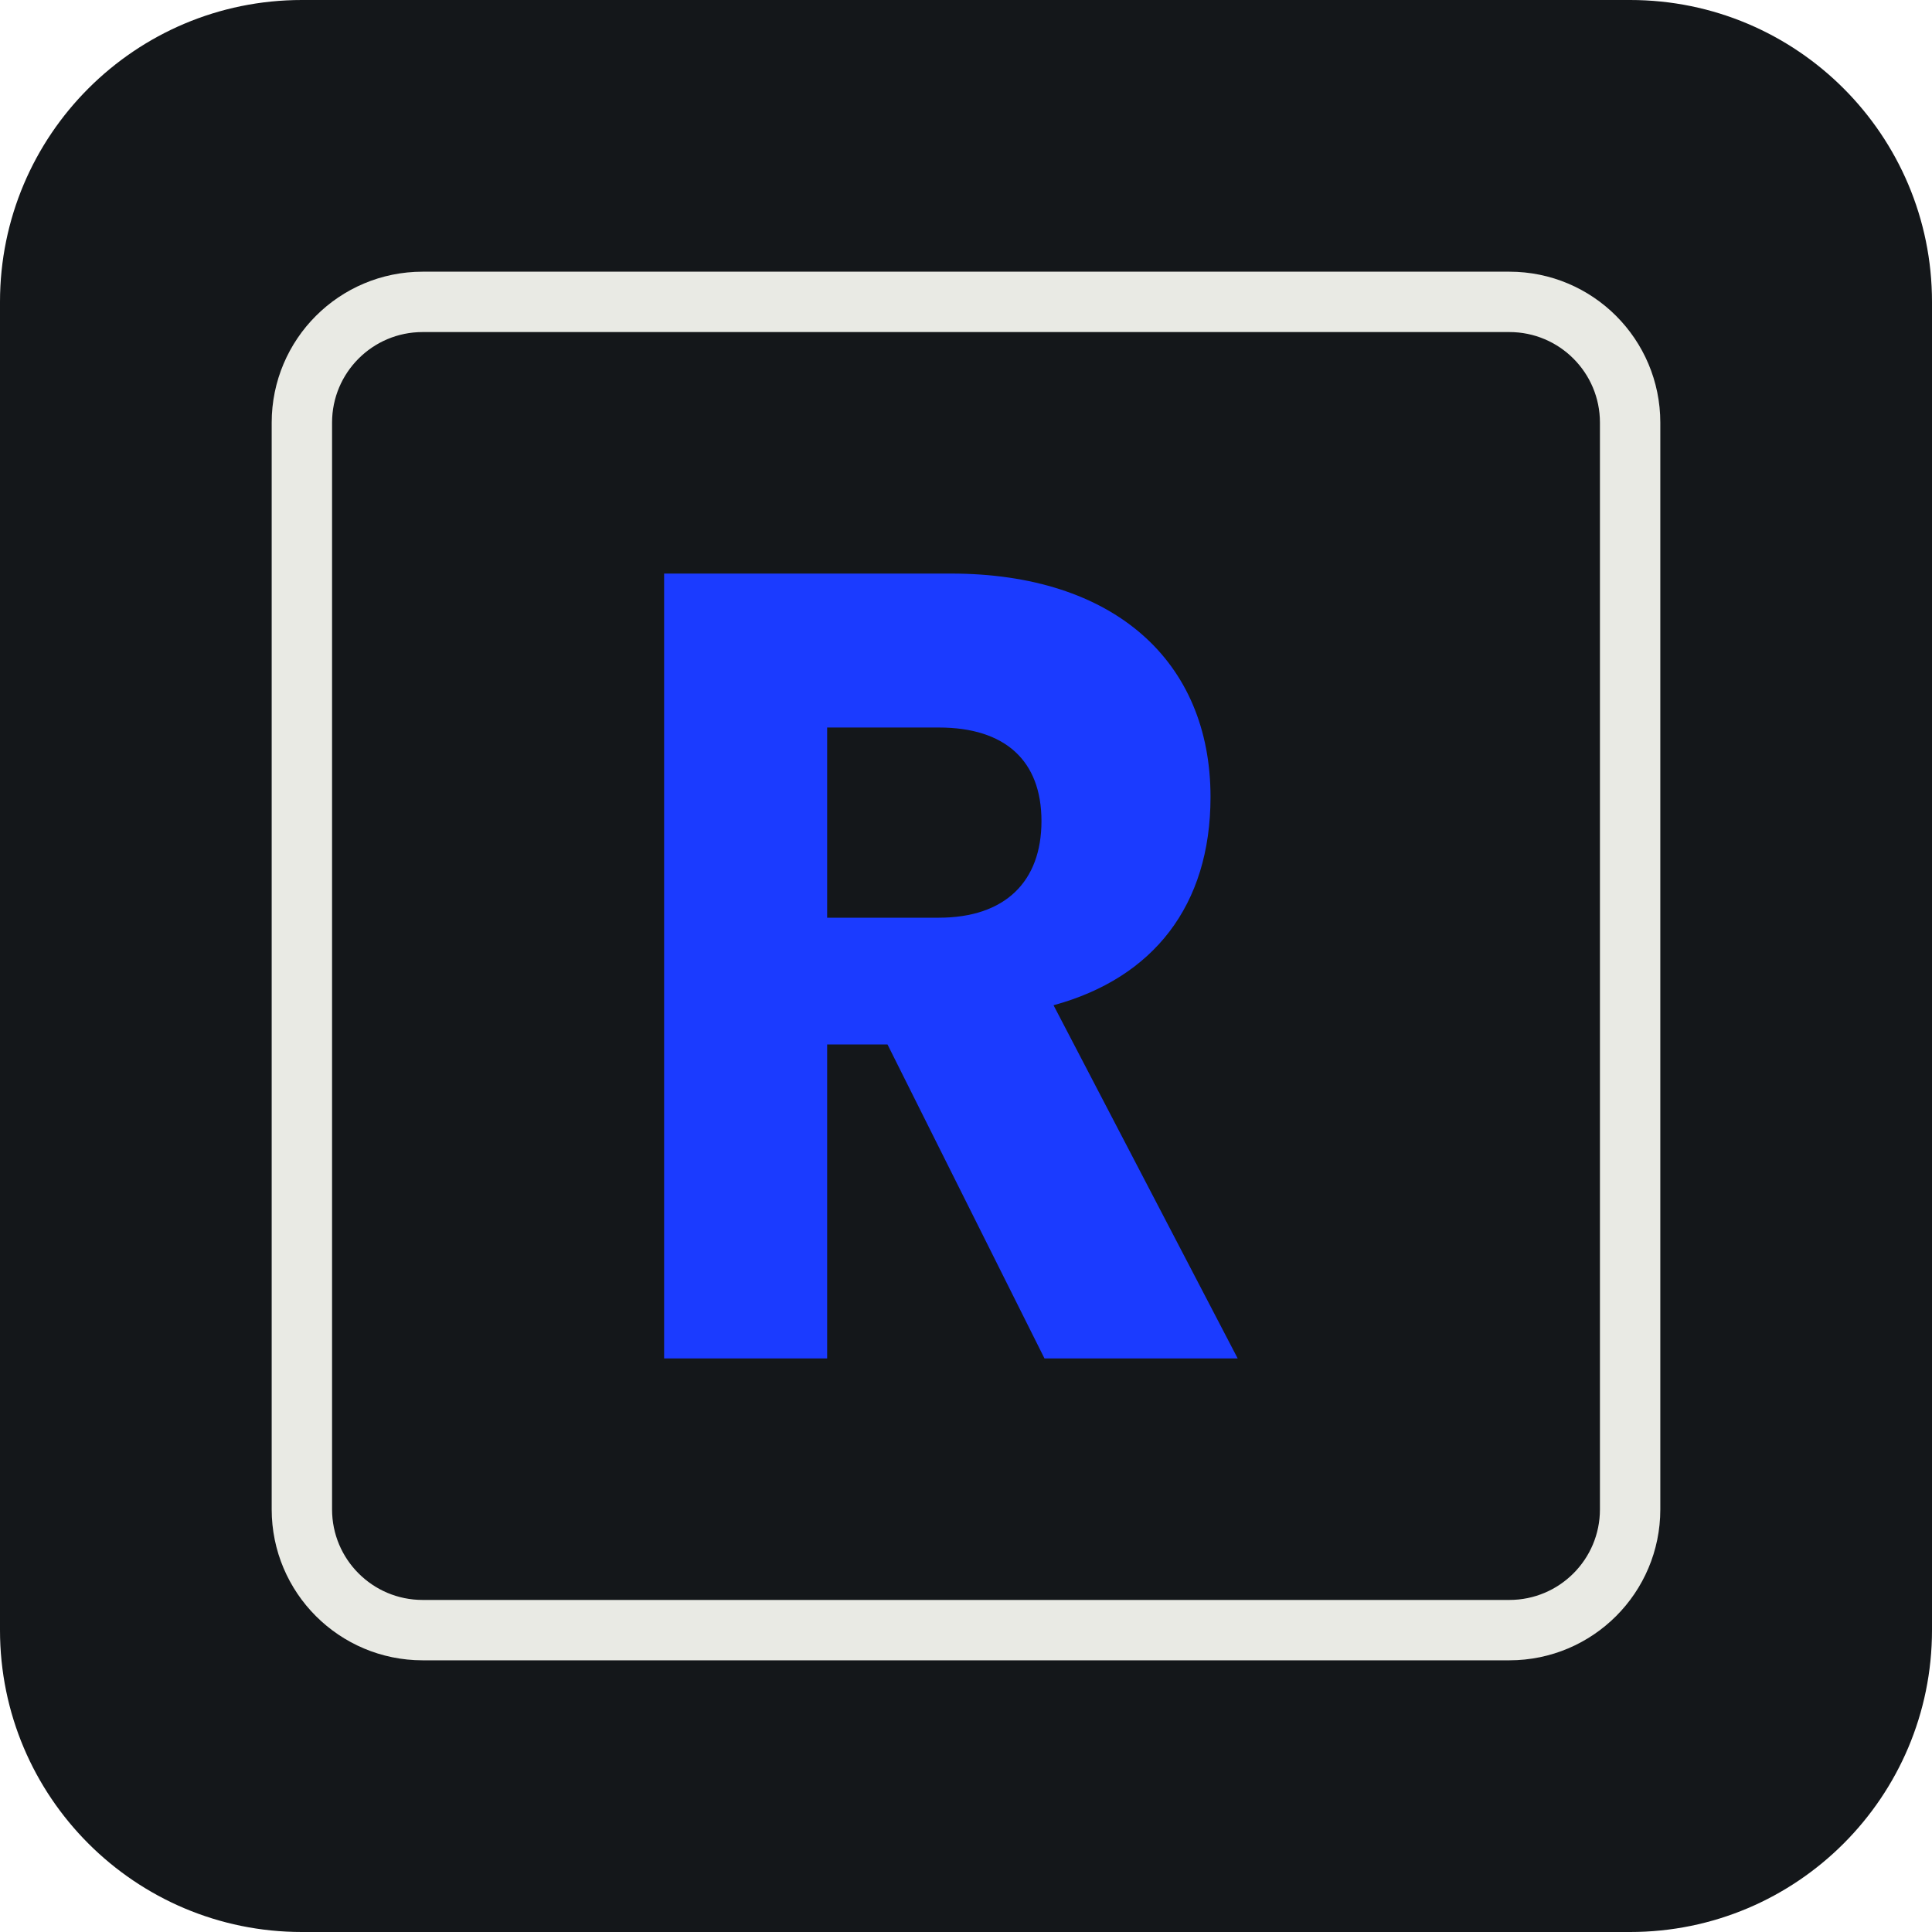
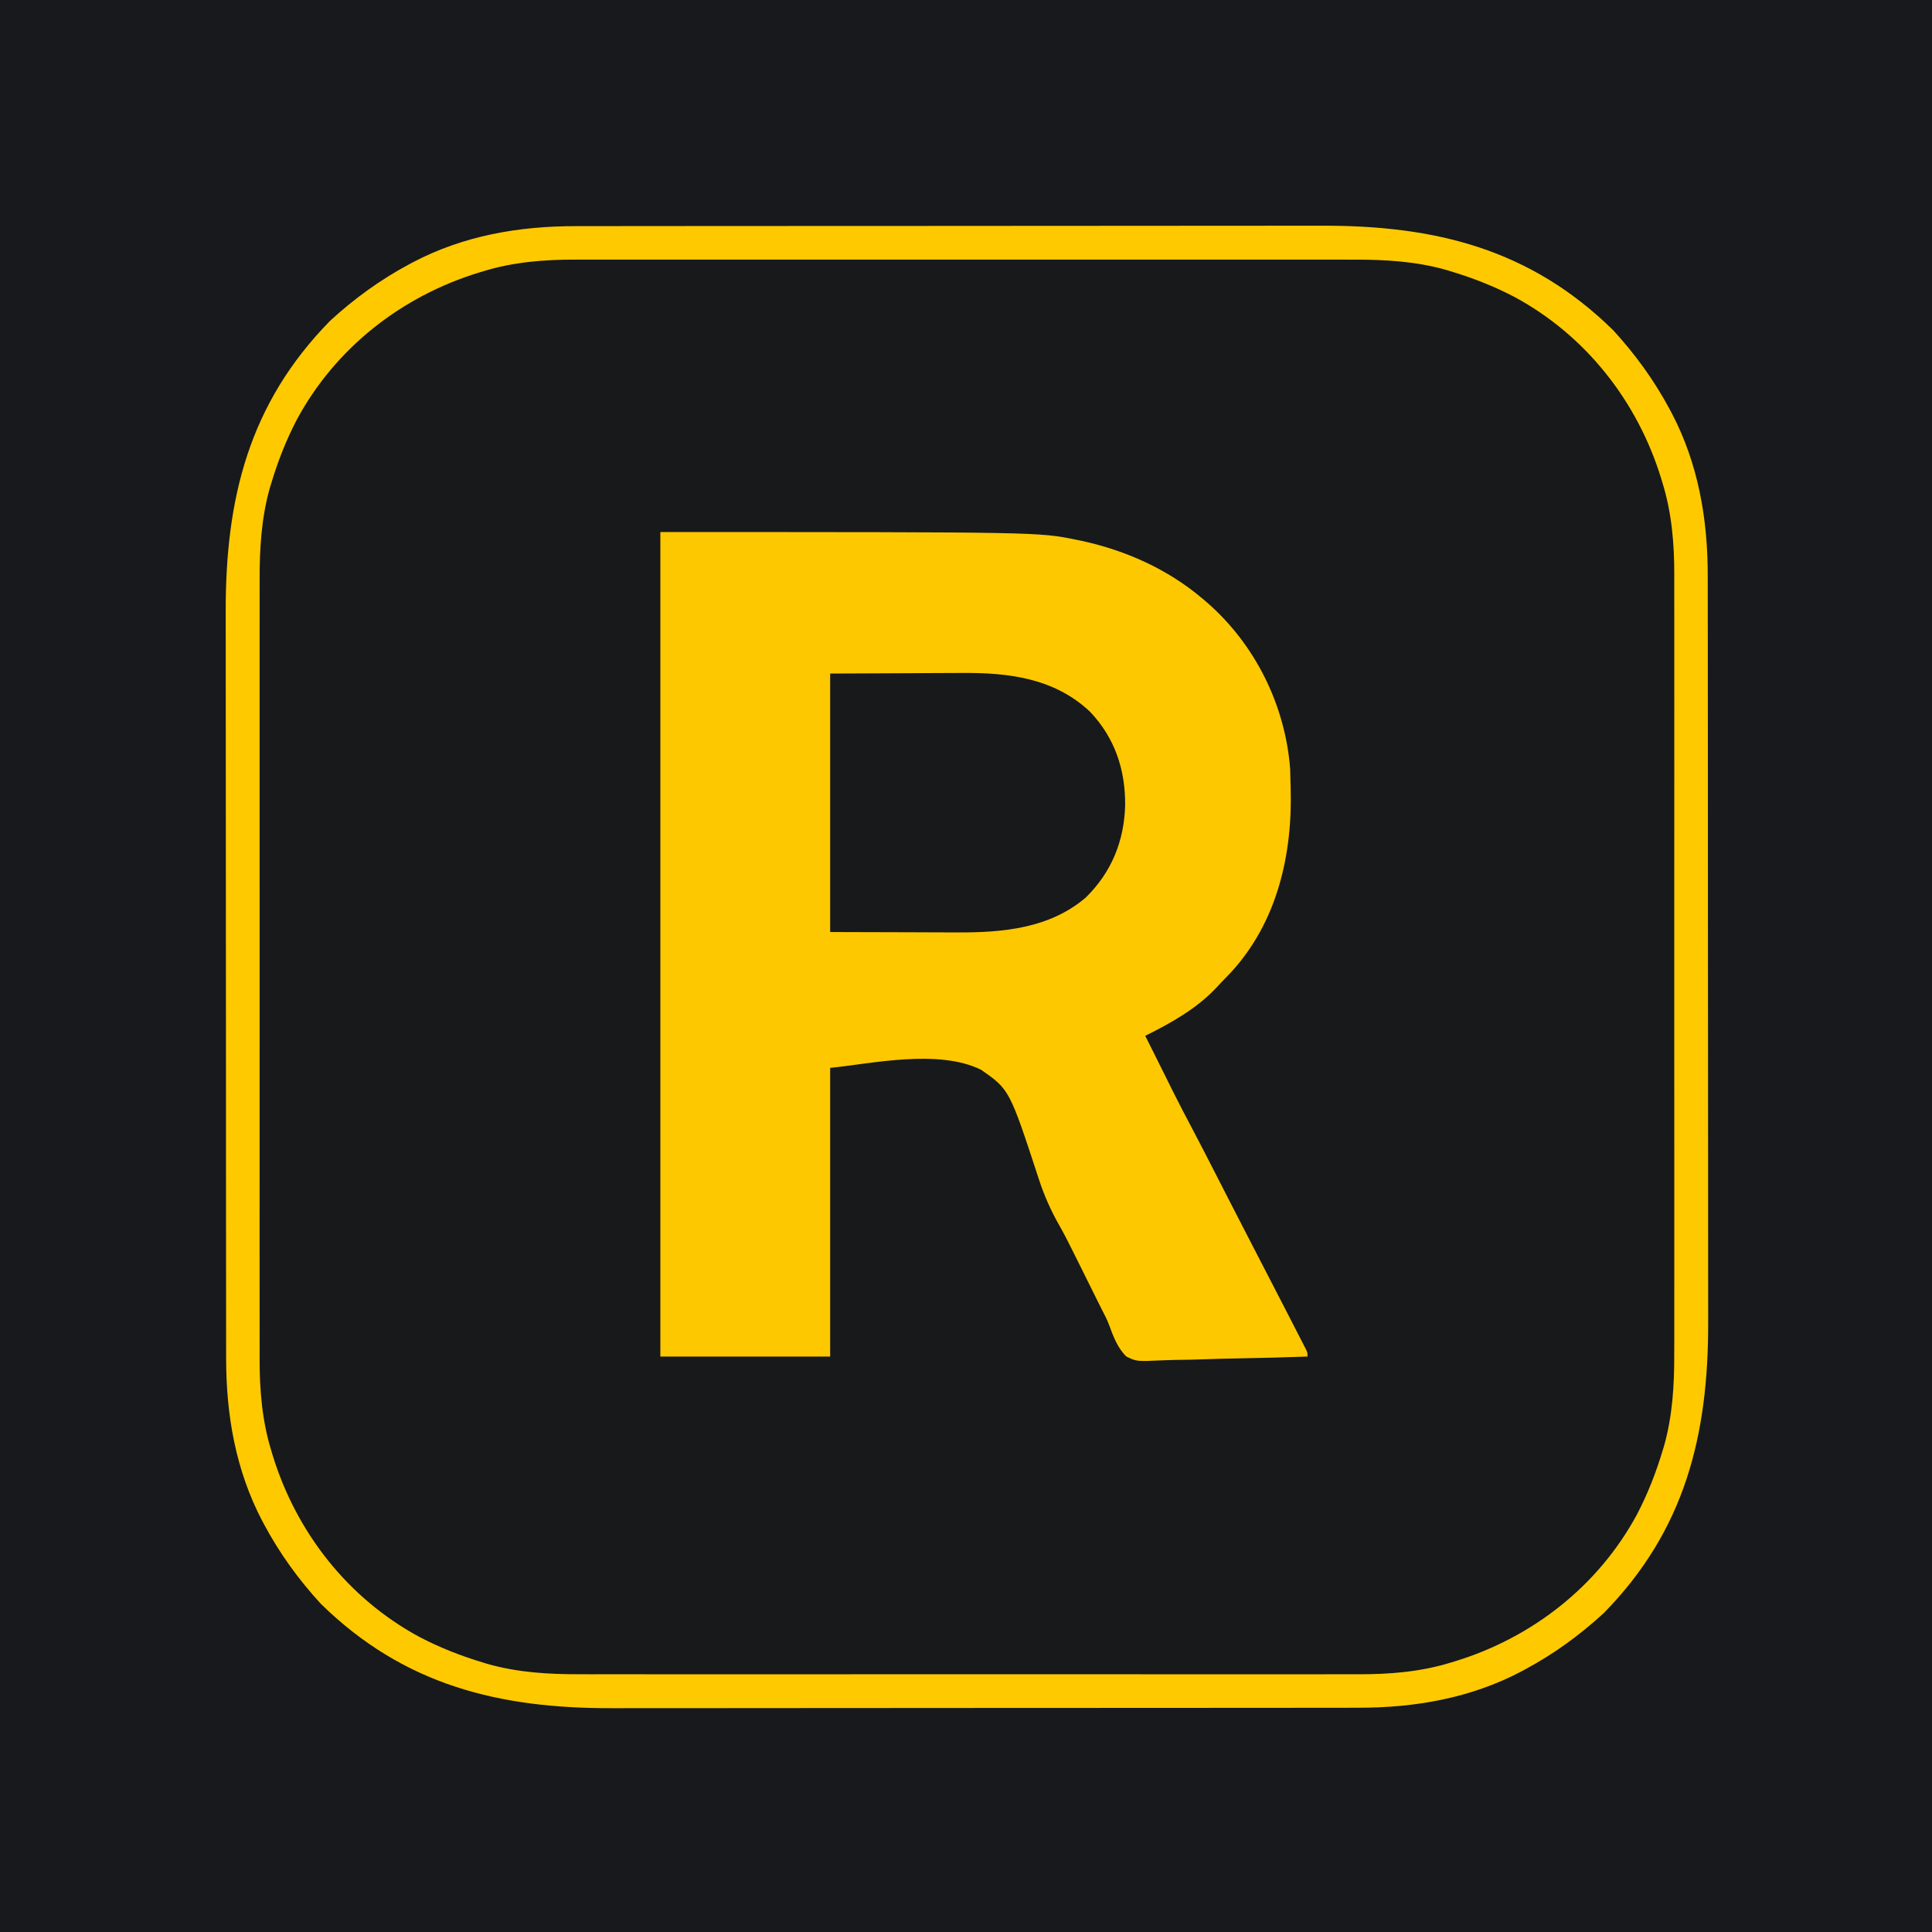
- <svg xmlns="http://www.w3.org/2000/svg" viewBox="0 0 64 64">
-   <rect width="64" height="64" rx="10" fill="#14171A" />
-   <rect x="10" y="10" width="44" height="44" rx="4" fill="none" stroke="#E9EAE4" stroke-width="2" />
-   <path d="M22 45V19h9.5c5.4 0 8.6 2.9 8.6 7.4 0 3.6-1.9 6-5.2 6.9L41 45h-6.4l-5.2-10.4h-2V45H22zm5.4-14.6h3.7c2.2 0 3.4-1.2 3.4-3.2s-1.2-3.1-3.4-3.1h-3.7v6.3z" fill="#1B3BFF" />
+ <svg xmlns="http://www.w3.org/2000/svg" version="1.1" width="1024" height="1024">
+   <path d="M0 0 C337.92 0 675.84 0 1024 0 C1024 337.92 1024 675.84 1024 1024 C686.08 1024 348.16 1024 0 1024 C0 686.08 0 348.16 0 0 Z " fill="#17191B" transform="translate(0,0)" />
+   <path d="M0 0 C337.92 0 675.84 0 1024 0 C1024 337.92 1024 675.84 1024 1024 C686.08 1024 348.16 1024 0 1024 C0 686.08 0 348.16 0 0 Z M168.34 176.81 C157.37 189.21 147.81 202.39 140 217 C139.68 217.6 139.36 218.2 139.03 218.82 C124.87 245.75 119.84 275.1 119.86 305.18 C119.86 307.03 119.85 308.88 119.85 310.74 C119.84 315.81 119.84 320.89 119.84 325.97 C119.84 331.45 119.83 336.93 119.82 342.41 C119.81 354.4 119.8 366.38 119.8 378.36 C119.8 385.85 119.79 393.34 119.79 400.83 C119.78 421.58 119.77 442.34 119.76 463.09 C119.76 464.43 119.76 465.77 119.76 467.11 C119.76 468.46 119.76 469.8 119.76 471.15 C119.76 473.84 119.76 476.54 119.76 479.23 C119.76 479.9 119.76 480.57 119.76 481.26 C119.76 502.91 119.74 524.57 119.72 546.22 C119.69 569.15 119.68 592.08 119.68 615 C119.68 627.49 119.67 639.97 119.65 652.46 C119.64 663.09 119.63 673.73 119.64 684.36 C119.64 689.78 119.64 695.2 119.63 700.62 C119.48 760.55 131.79 810.96 175 855 C187.78 866.74 201.7 876.83 217 885 C217.6 885.32 218.2 885.64 218.82 885.97 C245.75 900.13 275.1 905.16 305.18 905.14 C307.03 905.14 308.88 905.15 310.74 905.15 C315.81 905.16 320.89 905.16 325.97 905.16 C331.45 905.16 336.93 905.17 342.41 905.18 C354.4 905.19 366.38 905.2 378.36 905.2 C385.85 905.2 393.34 905.21 400.83 905.21 C421.58 905.22 442.34 905.23 463.09 905.24 C464.43 905.24 465.77 905.24 467.11 905.24 C468.46 905.24 469.8 905.24 471.15 905.24 C473.84 905.24 476.54 905.24 479.23 905.24 C479.9 905.24 480.57 905.24 481.26 905.24 C502.91 905.24 524.57 905.26 546.22 905.28 C569.15 905.31 592.08 905.32 615 905.32 C627.49 905.32 639.97 905.33 652.46 905.35 C663.09 905.36 673.73 905.37 684.36 905.36 C689.78 905.36 695.2 905.36 700.62 905.37 C760.55 905.52 810.96 893.21 855 850 C866.74 837.22 876.83 823.3 885 808 C885.32 807.4 885.64 806.8 885.97 806.18 C900.13 779.25 905.16 749.9 905.14 719.82 C905.14 717.97 905.15 716.12 905.15 714.26 C905.16 709.19 905.16 704.11 905.16 699.03 C905.16 693.55 905.17 688.07 905.18 682.59 C905.19 670.6 905.2 658.62 905.2 646.64 C905.2 639.15 905.21 631.66 905.21 624.17 C905.22 603.42 905.23 582.66 905.24 561.91 C905.24 560.57 905.24 559.23 905.24 557.89 C905.24 556.54 905.24 555.2 905.24 553.85 C905.24 551.16 905.24 548.46 905.24 545.77 C905.24 545.1 905.24 544.43 905.24 543.74 C905.24 522.09 905.26 500.43 905.28 478.78 C905.31 455.85 905.32 432.92 905.32 410 C905.32 397.51 905.33 385.03 905.35 372.54 C905.36 361.91 905.37 351.27 905.36 340.64 C905.36 335.22 905.36 329.8 905.37 324.38 C905.52 264.45 893.21 214.04 850 170 C837.22 158.26 823.3 148.17 808 140 C807.4 139.68 806.8 139.36 806.18 139.03 C779.25 124.87 749.9 119.84 719.82 119.86 C717.97 119.86 716.12 119.85 714.26 119.85 C709.19 119.84 704.11 119.84 699.03 119.84 C693.55 119.84 688.07 119.83 682.59 119.82 C670.6 119.81 658.62 119.8 646.64 119.8 C639.15 119.8 631.66 119.79 624.17 119.79 C603.42 119.78 582.66 119.77 561.91 119.76 C560.57 119.76 559.23 119.76 557.89 119.76 C556.54 119.76 555.2 119.76 553.85 119.76 C551.16 119.76 548.46 119.76 545.77 119.76 C545.1 119.76 544.43 119.76 543.74 119.76 C522.09 119.76 500.43 119.74 478.78 119.72 C455.85 119.69 432.92 119.68 410 119.68 C397.51 119.68 385.03 119.67 372.54 119.65 C361.91 119.64 351.27 119.63 340.64 119.64 C335.22 119.64 329.8 119.64 324.38 119.63 C265.23 119.48 210.19 131.25 168.34 176.81 Z " fill="#17191C" transform="translate(0,0)" />
+   <path d="M0 0 C200.53 0 200.53 0 220.38 4.06 C220.89 4.17 220.89 4.17 223.48 4.7 C246.72 9.77 268.79 19.64 287 35 C287.88 35.74 288.76 36.48 289.67 37.25 C315.22 59.5 331.18 91.63 333.81 125.5 C333.9 128 333.96 130.5 334 133 C334.02 133.8 334.05 134.61 334.07 135.43 C335.13 170.97 326.98 206.67 302.38 233.44 C300.6 235.31 298.8 237.15 297 239 C296.36 239.7 295.72 240.41 295.05 241.13 C284.39 252.54 270.85 260.14 257 267 C257.45 267.9 257.9 268.8 258.36 269.73 C258.67 270.33 258.97 270.94 259.28 271.57 C259.99 272.97 260.69 274.37 261.39 275.77 C263.47 279.94 265.56 284.12 267.63 288.29 C268.08 289.21 268.54 290.12 269.01 291.07 C269.88 292.82 270.75 294.57 271.61 296.32 C274.99 303.1 278.51 309.79 282.05 316.49 C286.24 324.44 290.35 332.44 294.44 340.44 C296.62 344.69 298.79 348.94 300.97 353.2 C301.41 354.04 301.84 354.88 302.28 355.75 C306.05 363.1 309.83 370.43 313.62 377.75 C318.92 387.98 324.21 398.22 329.48 408.46 C330.27 410.01 331.07 411.56 331.87 413.1 C332.98 415.26 334.09 417.42 335.2 419.58 C335.36 419.9 335.36 419.9 336.19 421.5 C336.81 422.71 337.43 423.92 338.05 425.13 C338.73 426.48 339.43 427.83 340.13 429.17 C340.49 429.89 340.86 430.6 341.24 431.34 C341.57 431.99 341.91 432.64 342.26 433.32 C343 435 343 435 343 437 C330.66 437.44 318.32 437.78 305.97 437.98 C300.23 438.08 294.5 438.22 288.77 438.43 C283.23 438.64 277.7 438.75 272.16 438.8 C270.05 438.84 267.94 438.91 265.84 439.01 C252.49 439.63 252.49 439.63 247 437 C242.33 432.43 240.08 426.34 237.87 420.32 C236.77 417.39 235.38 414.68 233.91 411.92 C233.05 410.2 232.2 408.47 231.34 406.75 C231.11 406.28 231.11 406.28 229.91 403.87 C227.95 399.93 225.99 395.99 224.03 392.04 C223.06 390.08 222.08 388.12 221.11 386.17 C220.14 384.22 219.17 382.27 218.2 380.32 C216.06 376.01 213.89 371.74 211.5 367.57 C206.98 359.6 203.46 351.72 200.62 343.01 C185.07 295.51 185.07 295.51 170 285 C147.15 273.76 111.48 281.87 90 284 C90 334.49 90 384.98 90 437 C60.3 437 30.6 437 0 437 C0 292.79 0 148.58 0 0 Z " fill="#FEC800" transform="translate(350,282)" />
+   <path d="M0 0 C1.85 -0 3.71 -0.01 5.56 -0.01 C10.64 -0.02 15.71 -0.02 20.79 -0.02 C26.27 -0.02 31.76 -0.03 37.24 -0.04 C49.22 -0.05 61.2 -0.06 73.18 -0.06 C80.67 -0.06 88.16 -0.07 95.65 -0.07 C116.4 -0.08 137.16 -0.09 157.91 -0.1 C159.26 -0.1 160.6 -0.1 161.94 -0.1 C163.28 -0.1 164.63 -0.1 165.97 -0.1 C168.67 -0.1 171.36 -0.1 174.06 -0.1 C174.73 -0.1 175.39 -0.1 176.08 -0.1 C197.74 -0.1 219.39 -0.12 241.04 -0.14 C263.97 -0.17 286.9 -0.18 309.83 -0.18 C322.31 -0.18 334.8 -0.19 347.28 -0.21 C357.91 -0.22 368.55 -0.23 379.18 -0.22 C384.6 -0.22 390.02 -0.22 395.44 -0.23 C455.37 -0.38 505.78 11.93 549.82 55.14 C561.56 67.92 571.65 81.84 579.82 97.14 C580.15 97.74 580.47 98.34 580.8 98.96 C594.95 125.89 599.98 155.24 599.96 185.32 C599.97 187.17 599.97 189.02 599.97 190.88 C599.98 195.95 599.98 201.03 599.98 206.11 C599.99 211.59 599.99 217.07 600 222.55 C600.01 234.54 600.02 246.52 600.02 258.5 C600.03 265.99 600.03 273.48 600.04 280.97 C600.05 301.72 600.06 322.48 600.06 343.23 C600.06 344.57 600.06 345.91 600.06 347.25 C600.06 348.6 600.06 349.94 600.06 351.29 C600.06 353.98 600.06 356.68 600.06 359.37 C600.06 360.04 600.06 360.71 600.06 361.4 C600.07 383.05 600.08 404.71 600.11 426.36 C600.13 449.29 600.15 472.22 600.15 495.14 C600.15 507.63 600.15 520.11 600.17 532.6 C600.19 543.23 600.19 553.87 600.18 564.5 C600.18 569.92 600.18 575.34 600.19 580.76 C600.34 640.69 588.04 691.1 544.82 735.14 C532.05 746.88 518.12 756.97 502.82 765.14 C502.22 765.46 501.63 765.78 501.01 766.12 C474.08 780.27 444.72 785.3 414.65 785.28 C412.79 785.28 410.94 785.29 409.09 785.29 C404.01 785.3 398.93 785.3 393.86 785.3 C388.37 785.3 382.89 785.31 377.41 785.32 C365.43 785.33 353.45 785.34 341.46 785.34 C333.98 785.34 326.49 785.35 319 785.35 C298.24 785.36 277.49 785.37 256.73 785.38 C255.39 785.38 254.05 785.38 252.71 785.38 C251.37 785.38 250.02 785.38 248.68 785.38 C245.98 785.38 243.29 785.38 240.59 785.38 C239.92 785.38 239.25 785.38 238.56 785.38 C216.91 785.38 195.26 785.4 173.6 785.42 C150.68 785.45 127.75 785.46 104.82 785.46 C92.34 785.46 79.85 785.47 67.37 785.49 C56.73 785.5 46.1 785.51 35.46 785.5 C30.04 785.5 24.63 785.5 19.21 785.51 C-40.72 785.66 -91.14 773.35 -135.18 730.14 C-146.91 717.36 -157 703.44 -165.18 688.14 C-165.34 687.84 -165.34 687.84 -166.15 686.32 C-180.31 659.39 -185.33 630.04 -185.32 599.96 C-185.32 598.11 -185.32 596.26 -185.33 594.4 C-185.33 589.33 -185.34 584.25 -185.34 579.17 C-185.34 573.69 -185.35 568.21 -185.35 562.73 C-185.37 550.74 -185.37 538.76 -185.38 526.78 C-185.38 519.29 -185.38 511.8 -185.39 504.31 C-185.4 483.56 -185.41 462.8 -185.41 442.05 C-185.41 440.71 -185.41 439.37 -185.41 438.03 C-185.41 436.68 -185.41 435.34 -185.42 433.99 C-185.42 431.3 -185.42 428.6 -185.42 425.91 C-185.42 425.24 -185.42 424.57 -185.42 423.88 C-185.42 402.23 -185.44 380.57 -185.46 358.92 C-185.48 335.99 -185.5 313.06 -185.5 290.14 C-185.5 277.65 -185.51 265.17 -185.52 252.68 C-185.54 242.05 -185.54 231.41 -185.54 220.78 C-185.53 215.36 -185.53 209.94 -185.55 204.52 C-185.69 144.59 -173.39 94.18 -130.18 50.14 C-117.4 38.4 -103.48 28.32 -88.18 20.14 C-87.58 19.82 -86.98 19.5 -86.36 19.17 C-59.43 5.01 -30.07 -0.02 0 0 Z M-48.93 23.89 C-49.79 24.15 -50.65 24.41 -51.53 24.67 C-92.42 37.24 -127.33 64.58 -147.78 102.41 C-153.49 113.35 -157.89 124.57 -161.43 136.39 C-161.66 137.15 -161.89 137.91 -162.14 138.69 C-166.65 154.6 -167.63 171.13 -167.56 187.57 C-167.56 189.43 -167.57 191.28 -167.57 193.14 C-167.58 198.17 -167.58 203.2 -167.57 208.23 C-167.56 213.68 -167.57 219.13 -167.58 224.59 C-167.59 235.24 -167.59 245.89 -167.58 256.55 C-167.58 265.21 -167.57 273.88 -167.58 282.54 C-167.58 283.78 -167.58 285.02 -167.58 286.29 C-167.58 288.81 -167.58 291.32 -167.58 293.84 C-167.59 316.69 -167.58 339.55 -167.57 362.41 C-167.55 383.23 -167.55 404.05 -167.57 424.88 C-167.58 448.33 -167.59 471.77 -167.58 495.22 C-167.58 497.73 -167.58 500.23 -167.58 502.74 C-167.58 503.97 -167.58 505.2 -167.58 506.47 C-167.57 515.12 -167.58 523.76 -167.59 532.41 C-167.59 542.96 -167.59 553.51 -167.58 564.06 C-167.57 569.43 -167.56 574.8 -167.57 580.18 C-167.58 585.11 -167.58 590.05 -167.56 594.98 C-167.56 596.75 -167.56 598.52 -167.57 600.29 C-167.63 616.62 -166.26 633.21 -161.43 648.89 C-161.17 649.75 -160.91 650.61 -160.65 651.5 C-148.07 692.39 -120.74 727.3 -82.9 747.74 C-71.97 753.46 -60.74 757.86 -48.93 761.39 C-48.17 761.62 -47.41 761.86 -46.62 762.1 C-30.72 766.61 -14.19 767.59 2.25 767.52 C4.11 767.52 5.96 767.53 7.82 767.54 C12.85 767.55 17.88 767.54 22.91 767.53 C28.37 767.53 33.82 767.54 39.27 767.54 C49.92 767.56 60.58 767.56 71.23 767.55 C79.9 767.54 88.56 767.54 97.23 767.54 C97.85 767.54 97.85 767.54 100.98 767.54 C103.49 767.54 106.01 767.55 108.52 767.55 C131.38 767.55 154.24 767.55 177.1 767.53 C197.92 767.52 218.74 767.52 239.56 767.53 C263.01 767.55 286.46 767.55 309.91 767.54 C312.41 767.54 314.91 767.54 317.42 767.54 C318.65 767.54 319.88 767.54 321.15 767.54 C329.8 767.54 338.45 767.54 347.09 767.55 C357.64 767.56 368.19 767.56 378.74 767.54 C384.11 767.53 389.49 767.53 394.86 767.54 C399.8 767.55 404.73 767.54 409.66 767.53 C411.43 767.52 413.2 767.52 414.97 767.53 C431.3 767.59 447.89 766.23 463.57 761.39 C464.43 761.13 465.3 760.88 466.18 760.61 C507.07 748.04 541.98 720.71 562.43 682.87 C568.14 671.93 572.54 660.71 576.07 648.89 C576.31 648.13 576.54 647.37 576.78 646.59 C581.29 630.68 582.27 614.15 582.2 597.71 C582.21 595.86 582.21 594 582.22 592.15 C582.23 587.11 582.23 582.08 582.22 577.05 C582.21 571.6 582.22 566.15 582.23 560.7 C582.24 550.04 582.24 539.39 582.23 528.73 C582.22 520.07 582.22 511.4 582.23 502.74 C582.23 501.5 582.23 500.26 582.23 498.99 C582.23 496.47 582.23 493.96 582.23 491.44 C582.24 468.59 582.23 445.73 582.21 422.87 C582.2 402.05 582.2 381.23 582.21 360.4 C582.23 336.96 582.24 313.51 582.23 290.06 C582.23 287.55 582.23 285.05 582.23 282.54 C582.23 281.93 582.23 281.93 582.22 278.81 C582.22 270.17 582.23 261.52 582.23 252.87 C582.24 242.32 582.24 231.77 582.22 221.22 C582.21 215.85 582.21 210.48 582.22 205.1 C582.23 200.17 582.23 195.24 582.21 190.3 C582.21 188.53 582.21 186.76 582.22 184.99 C582.28 168.66 580.91 152.07 576.07 136.39 C575.82 135.53 575.56 134.67 575.29 133.78 C562.72 92.89 535.39 57.99 497.55 37.54 C486.61 31.82 475.39 27.42 463.57 23.89 C462.81 23.66 462.05 23.42 461.27 23.18 C445.36 18.67 428.83 17.69 412.39 17.76 C410.54 17.76 408.68 17.75 406.83 17.75 C401.8 17.73 396.77 17.74 391.73 17.75 C386.28 17.76 380.83 17.74 375.38 17.74 C364.72 17.72 354.07 17.73 343.42 17.73 C334.75 17.74 326.08 17.74 317.42 17.74 C316.8 17.74 316.8 17.74 313.67 17.74 C311.16 17.74 308.64 17.74 306.13 17.73 C283.27 17.73 260.41 17.73 237.55 17.75 C216.73 17.76 195.91 17.76 175.09 17.75 C151.64 17.73 128.19 17.73 104.74 17.74 C102.24 17.74 99.73 17.74 97.23 17.74 C96 17.74 94.76 17.74 93.5 17.74 C84.85 17.74 76.2 17.74 67.56 17.73 C57.01 17.72 46.46 17.73 35.91 17.74 C30.53 17.75 25.16 17.75 19.79 17.74 C14.85 17.73 9.92 17.74 4.99 17.75 C3.22 17.76 1.45 17.76 -0.33 17.75 C-16.66 17.69 -33.24 19.05 -48.93 23.89 Z " fill="#FFC900" transform="translate(305.1762,119.8596)" />
+   <path d="M0 0 C14.13 -0.06 28.26 -0.12 42.81 -0.19 C47.23 -0.21 51.65 -0.24 56.21 -0.27 C61.71 -0.28 61.71 -0.28 64.3 -0.29 C66.07 -0.29 67.84 -0.3 69.61 -0.32 C94.5 -0.52 118.79 2.35 137.75 20.25 C150.93 34.11 156.52 51.04 156.35 69.9 C155.82 88.87 149.08 105.36 135.5 118.69 C116.41 135.05 91.53 137.33 67.48 137.2 C65.75 137.19 64.01 137.19 62.28 137.19 C55.91 137.18 49.55 137.15 43.19 137.12 C28.94 137.08 14.68 137.04 0 137 C0 91.79 0 46.58 0 0 Z " fill="#17191B" transform="translate(440,357)" />
</svg>
